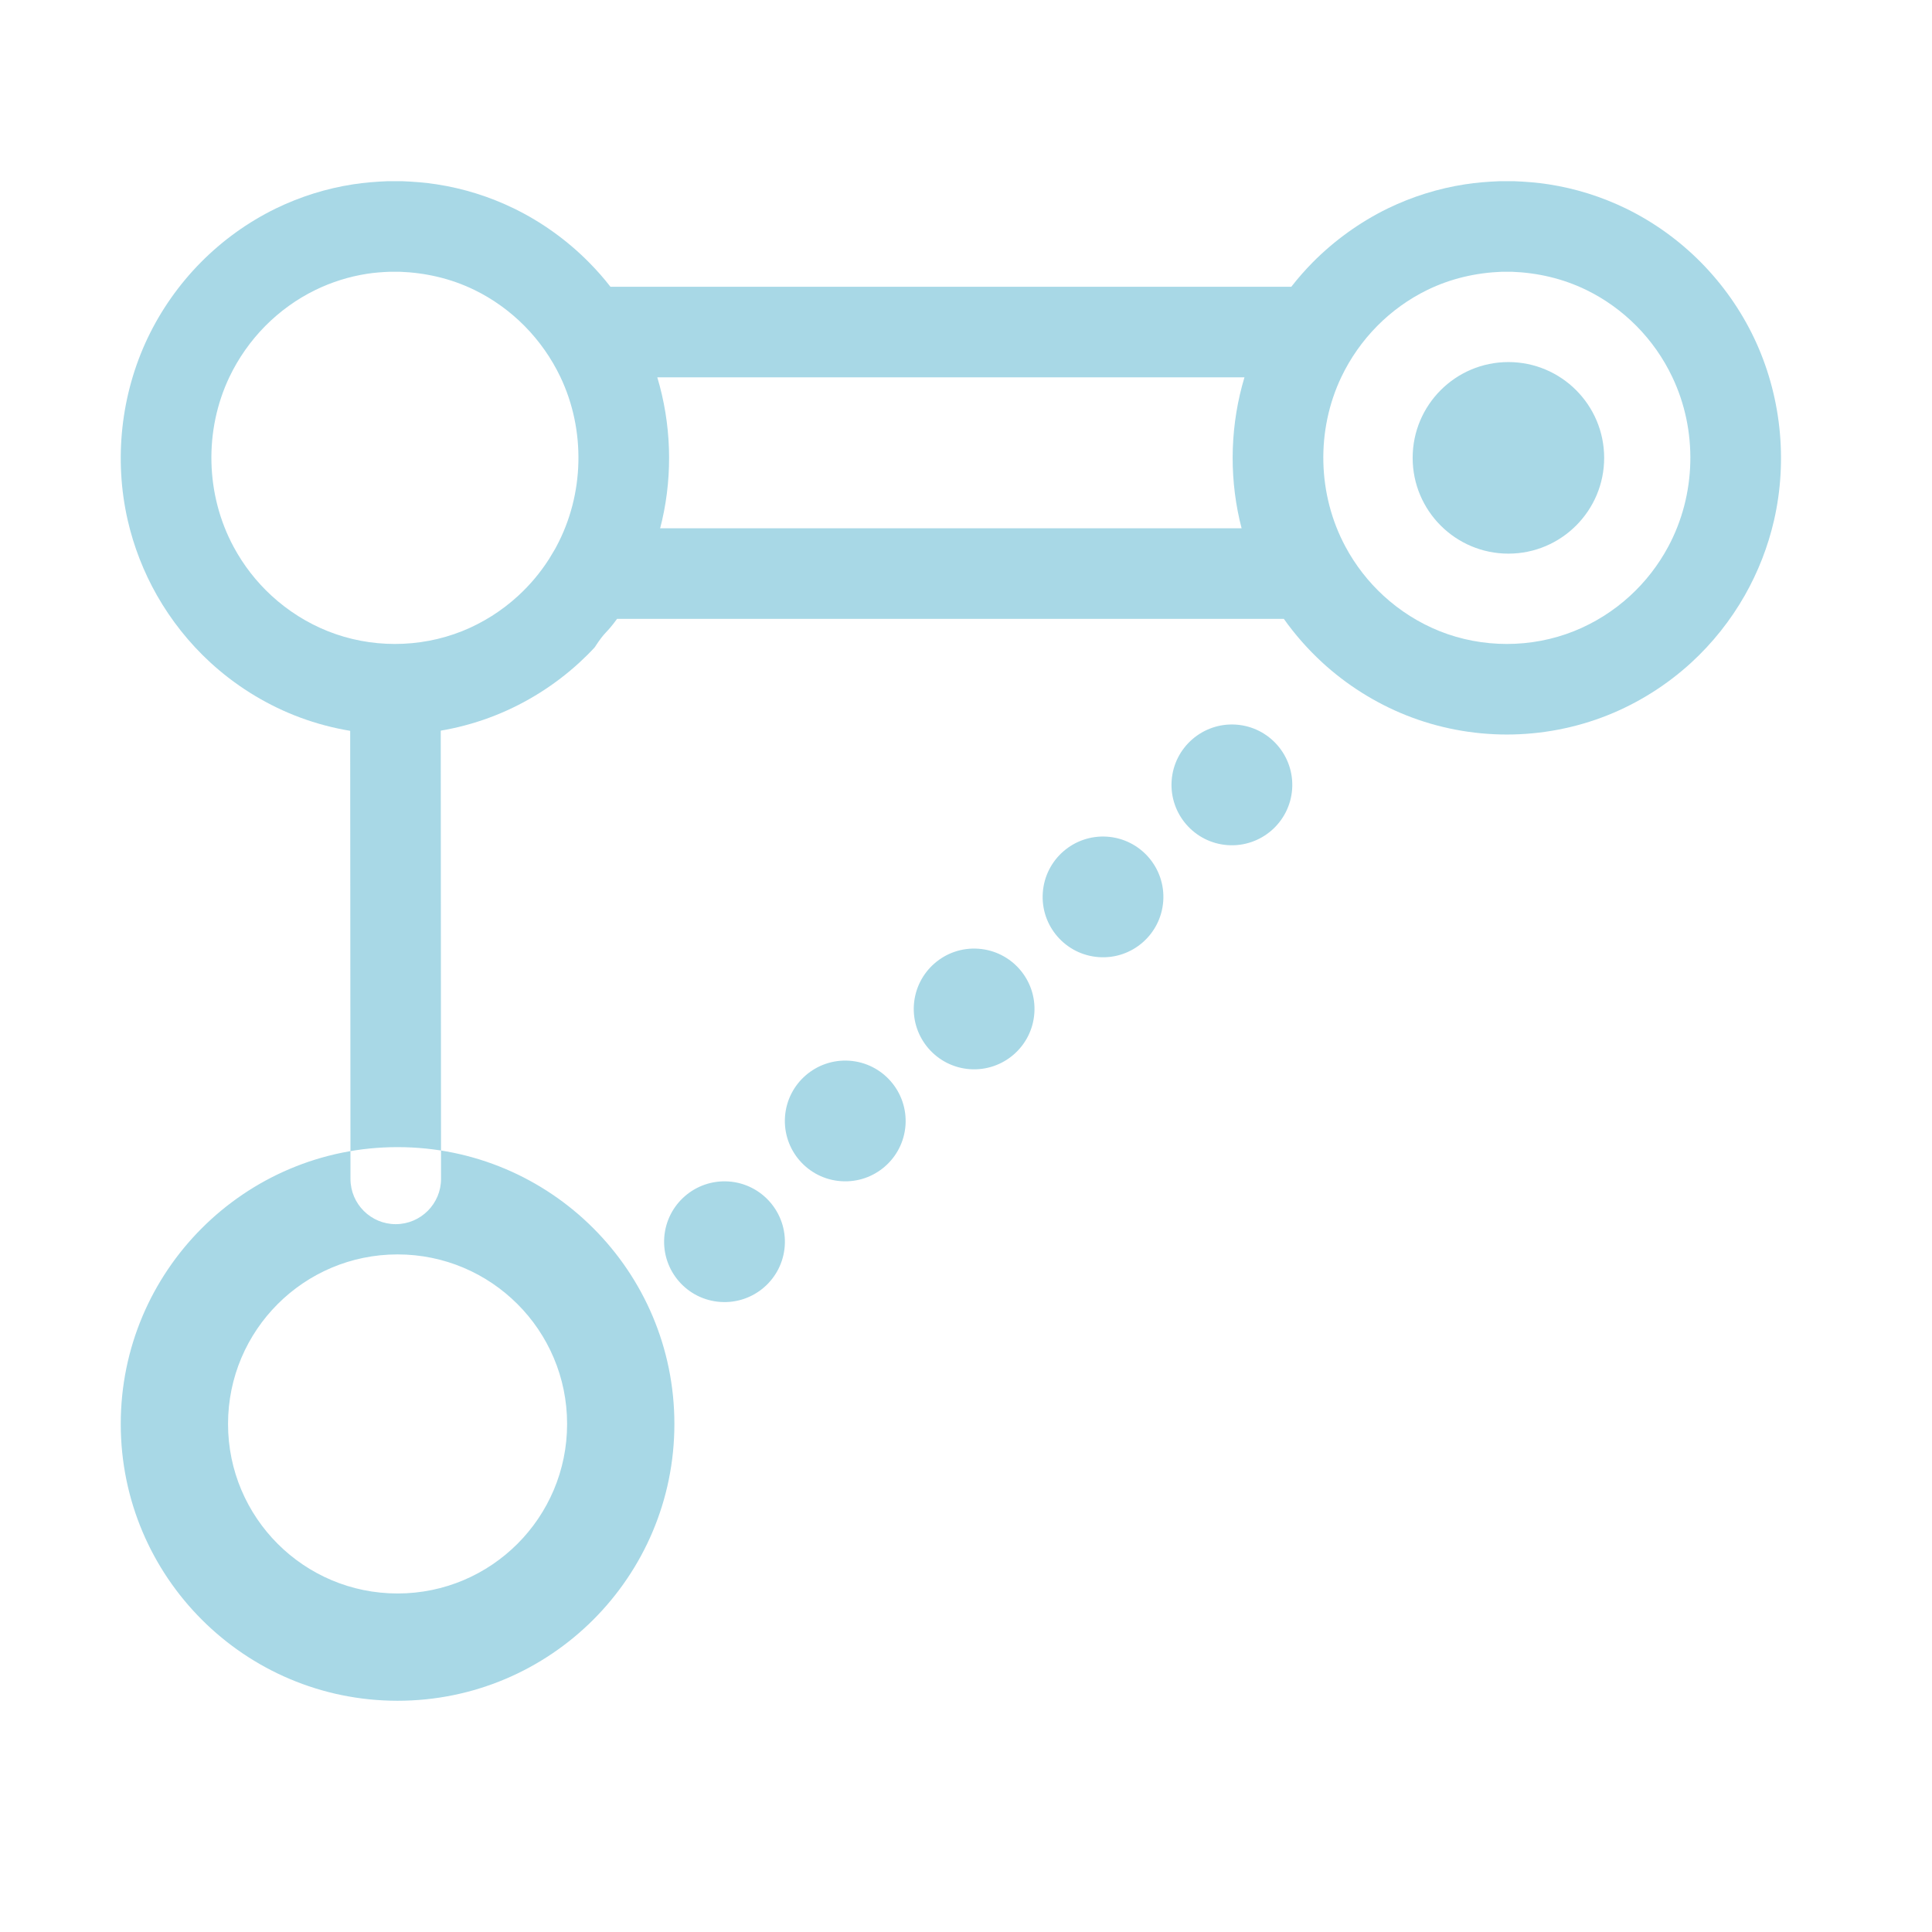
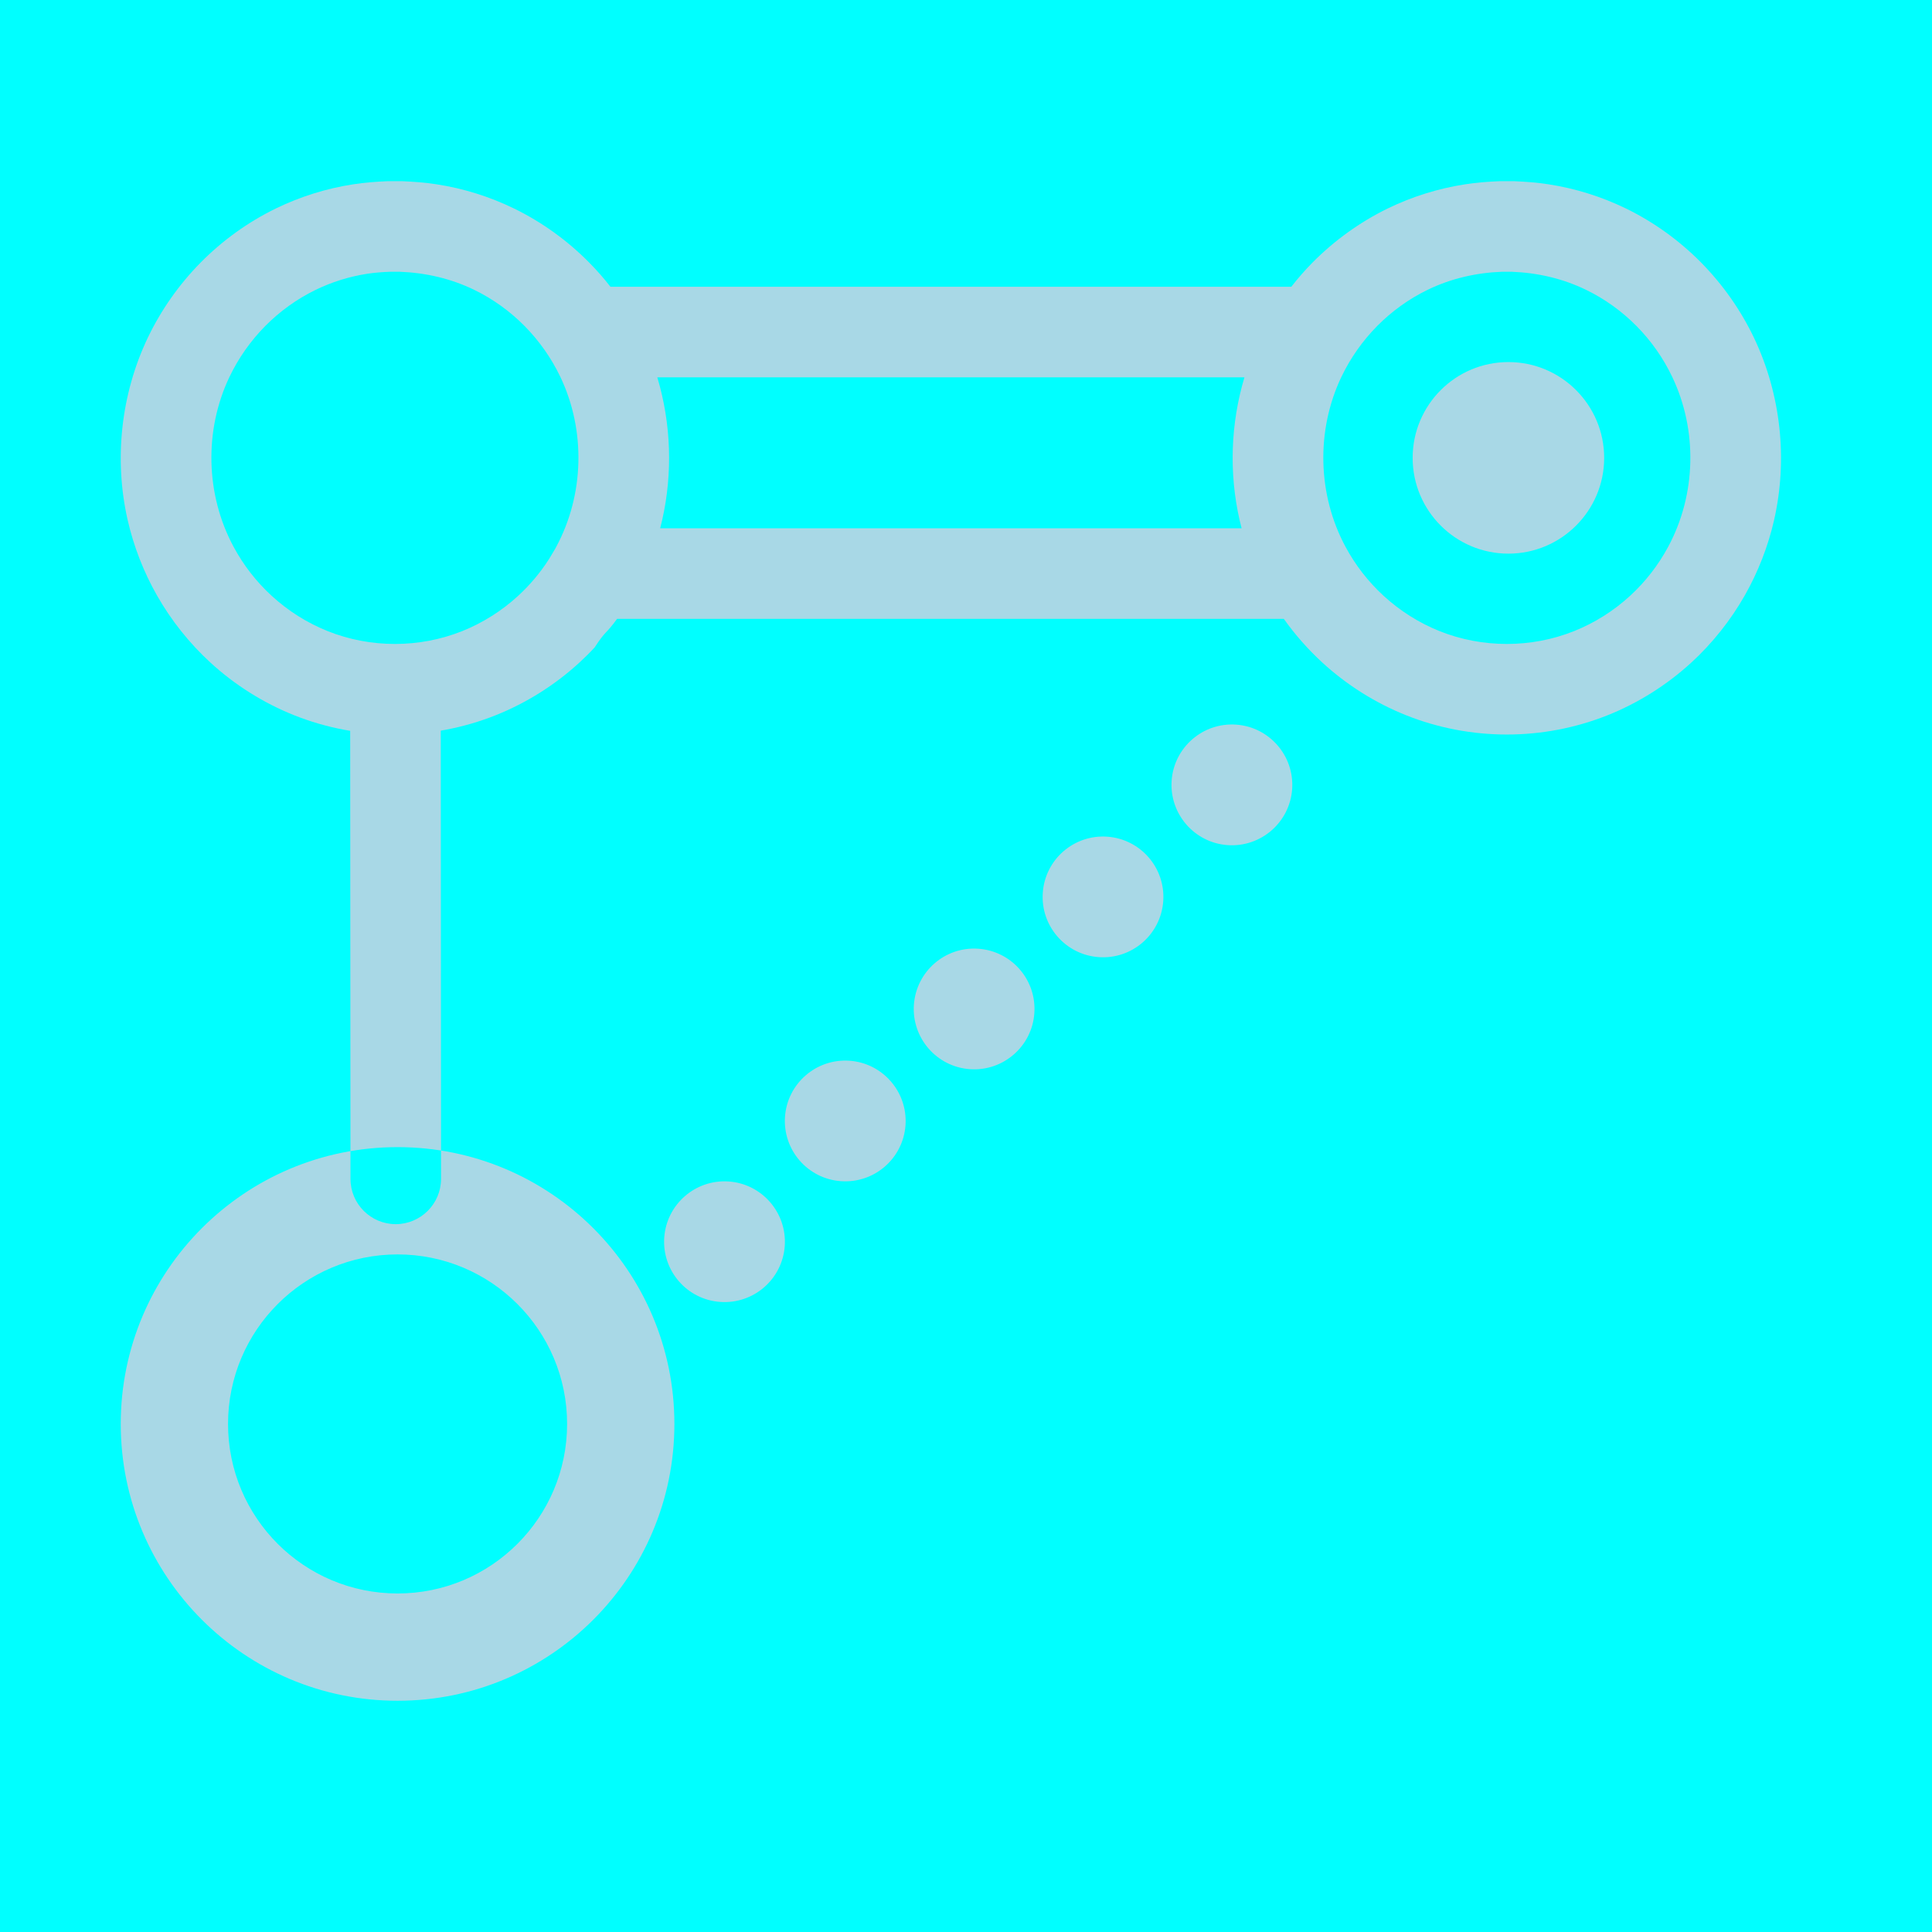
<svg xmlns="http://www.w3.org/2000/svg" width="32" height="32" viewBox="0 0 32 32">
-   <g fill="#A8D8E6" fill-rule="evenodd">
-     <path d="M9.85,10.722 C9.77,10.809 9.685,10.893 9.598,10.973 C9.193,11.345 8.72,11.643 8.209,11.847 C7.68,12.058 7.111,12.166 6.541,12.166 C5.971,12.166 5.403,12.058 4.873,11.847 C4.362,11.643 3.889,11.345 3.484,10.973 C3.134,10.651 2.835,10.275 2.6,9.862 C2.379,9.473 2.215,9.052 2.115,8.616 C1.885,7.608 2.002,6.532 2.446,5.598 C2.667,5.135 2.966,4.71 3.327,4.345 C3.687,3.981 4.108,3.678 4.569,3.453 C4.973,3.257 5.405,3.121 5.849,3.053 C6.04,3.023 6.231,3.009 6.424,3.001 C6.541,3 6.541,3 6.658,3.001 C6.851,3.009 7.042,3.023 7.233,3.053 C7.677,3.121 8.11,3.257 8.513,3.453 C8.974,3.678 9.395,3.981 9.755,4.345 C9.882,4.473 10.001,4.608 10.111,4.75 L21.388,4.75 C21.498,4.608 21.617,4.473 21.743,4.345 C22.104,3.981 22.525,3.678 22.985,3.453 C23.389,3.257 23.822,3.121 24.266,3.053 C24.457,3.023 24.648,3.009 24.841,3.001 C24.958,3 24.958,3 25.075,3.001 C25.268,3.009 25.459,3.023 25.65,3.053 C26.094,3.121 26.526,3.257 26.93,3.453 C27.391,3.678 27.812,3.981 28.172,4.345 C28.533,4.71 28.832,5.135 29.053,5.598 C29.497,6.532 29.614,7.608 29.384,8.616 C29.284,9.052 29.12,9.473 28.899,9.862 C28.664,10.275 28.365,10.651 28.015,10.973 C27.609,11.345 27.137,11.643 26.626,11.847 C26.096,12.058 25.528,12.166 24.958,12.166 C24.388,12.166 23.819,12.058 23.29,11.847 C22.779,11.643 22.306,11.345 21.901,10.973 C21.664,10.755 21.45,10.512 21.264,10.25 L10.221,10.25 C10.023,10.521 10.038,10.433 9.85,10.722 Z M24.879,4.501 C24.449,4.517 24.03,4.613 23.642,4.802 C23.334,4.952 23.051,5.156 22.81,5.4 C22.567,5.646 22.366,5.932 22.217,6.244 C21.796,7.128 21.821,8.192 22.285,9.055 C22.448,9.359 22.662,9.635 22.916,9.868 C23.187,10.117 23.503,10.317 23.845,10.454 C24.198,10.595 24.578,10.666 24.958,10.666 C25.338,10.666 25.717,10.595 26.07,10.454 C26.413,10.317 26.729,10.117 27,9.868 C27.254,9.635 27.468,9.359 27.631,9.055 C28.095,8.192 28.12,7.128 27.698,6.244 C27.55,5.932 27.349,5.646 27.106,5.4 C26.864,5.156 26.582,4.952 26.273,4.802 C25.885,4.613 25.466,4.517 25.037,4.501 C24.958,4.5 24.958,4.5 24.879,4.501 L24.879,4.501 L24.879,4.501 Z M9.214,9.055 C9.678,8.192 9.703,7.128 9.282,6.244 C9.133,5.932 8.932,5.646 8.689,5.4 C8.448,5.156 8.165,4.952 7.857,4.802 C7.469,4.613 7.05,4.517 6.62,4.501 C6.541,4.5 6.541,4.5 6.462,4.501 C6.334,4.506 6.206,4.515 6.078,4.535 C5.783,4.581 5.495,4.671 5.226,4.802 C4.917,4.952 4.635,5.156 4.393,5.4 C4.15,5.646 3.949,5.932 3.8,6.244 C3.379,7.128 3.404,8.192 3.868,9.055 C4.031,9.359 4.245,9.635 4.499,9.868 C4.77,10.117 5.086,10.317 5.429,10.454 C5.782,10.595 6.161,10.666 6.541,10.666 C6.921,10.666 7.3,10.595 7.654,10.454 C7.996,10.317 8.312,10.117 8.583,9.868 C8.779,9.688 8.951,9.483 9.094,9.259 L9.193,9.094 C9.193,9.094 9.207,9.068 9.214,9.055 Z M24.984,5.997 C25.859,5.997 26.57,6.708 26.57,7.584 C26.57,8.459 25.859,9.17 24.984,9.17 C24.108,9.17 23.398,8.459 23.398,7.584 C23.398,6.708 24.108,5.997 24.984,5.997 L24.984,5.997 L24.984,5.997 Z M20.612,6.25 L10.887,6.25 C11.116,7.014 11.145,7.835 10.967,8.616 C10.957,8.66 10.946,8.705 10.934,8.75 L20.565,8.75 C20.553,8.705 20.542,8.661 20.532,8.616 C20.354,7.835 20.383,7.014 20.612,6.25 L20.612,6.25 L20.612,6.25 Z" />
-     <path fill-rule="nonzero" d="M11.17,23.585 C11.17,21.053 9.117,19 6.585,19 C4.053,19 2,21.053 2,23.585 C2,26.117 4.053,28.17 6.585,28.17 C9.117,28.17 11.17,26.117 11.17,23.585 Z M3.777,23.585 C3.777,22.034 5.034,20.777 6.585,20.777 C8.136,20.777 9.393,22.034 9.393,23.585 C9.393,25.136 8.136,26.393 6.585,26.393 C5.034,26.393 3.777,25.136 3.777,23.585 Z M5.805,19.526 L5.8,11.8 C5.8,11.386 6.135,11.05 6.55,11.05 C6.964,11.05 7.3,11.385 7.3,11.8 L7.305,19.525 C7.305,19.939 6.969,20.275 6.555,20.276 C6.141,20.276 5.805,19.94 5.805,19.526 Z M13.93,19.564 C13.379,19.526 12.964,19.048 13.002,18.497 C13.041,17.946 13.519,17.531 14.07,17.569 C14.621,17.608 15.036,18.086 14.998,18.637 C14.959,19.188 14.481,19.603 13.93,19.564 Z M11.93,21.564 C11.379,21.526 10.964,21.048 11.002,20.497 C11.041,19.946 11.519,19.531 12.07,19.569 C12.621,19.608 13.036,20.086 12.998,20.637 C12.959,21.188 12.481,21.603 11.93,21.564 Z M16.065,17.709 C15.514,17.67 15.099,17.192 15.137,16.642 C15.176,16.091 15.653,15.675 16.204,15.714 C16.755,15.752 17.171,16.23 17.132,16.781 C17.094,17.332 16.616,17.747 16.065,17.709 Z M18.2,15.853 C17.649,15.815 17.233,15.337 17.272,14.786 C17.31,14.235 17.788,13.82 18.339,13.858 C18.89,13.897 19.305,14.374 19.267,14.925 C19.228,15.476 18.751,15.892 18.2,15.853 Z M20.334,13.998 C19.783,13.959 19.368,13.481 19.406,12.93 C19.445,12.379 19.923,11.964 20.474,12.002 C21.025,12.041 21.44,12.519 21.402,13.07 C21.363,13.621 20.885,14.036 20.334,13.998 Z" />
+   <g fill="none" fill-rule="evenodd">
+     <rect width="32" height="32" fill="#00FFFF" />
+     <path fill="#A8D8E6" d="M9.85,10.722 C9.77,10.809 9.685,10.893 9.598,10.973 C9.193,11.345 8.72,11.643 8.209,11.847 C7.68,12.058 7.111,12.166 6.541,12.166 C5.971,12.166 5.403,12.058 4.873,11.847 C4.362,11.643 3.889,11.345 3.484,10.973 C3.134,10.651 2.835,10.275 2.6,9.862 C2.379,9.473 2.215,9.052 2.115,8.616 C1.885,7.608 2.002,6.532 2.446,5.598 C2.667,5.135 2.966,4.71 3.327,4.345 C3.687,3.981 4.108,3.678 4.569,3.453 C4.973,3.257 5.405,3.121 5.849,3.053 C6.04,3.023 6.231,3.009 6.424,3.001 C6.541,3 6.541,3 6.658,3.001 C6.851,3.009 7.042,3.023 7.233,3.053 C7.677,3.121 8.11,3.257 8.513,3.453 C8.974,3.678 9.395,3.981 9.755,4.345 C9.882,4.473 10.001,4.608 10.111,4.75 L21.388,4.75 C21.498,4.608 21.617,4.473 21.743,4.345 C22.104,3.981 22.525,3.678 22.985,3.453 C23.389,3.257 23.822,3.121 24.266,3.053 C24.457,3.023 24.648,3.009 24.841,3.001 C24.958,3 24.958,3 25.075,3.001 C25.268,3.009 25.459,3.023 25.65,3.053 C26.094,3.121 26.526,3.257 26.93,3.453 C27.391,3.678 27.812,3.981 28.172,4.345 C28.533,4.71 28.832,5.135 29.053,5.598 C29.497,6.532 29.614,7.608 29.384,8.616 C29.284,9.052 29.12,9.473 28.899,9.862 C28.664,10.275 28.365,10.651 28.015,10.973 C27.609,11.345 27.137,11.643 26.626,11.847 C26.096,12.058 25.528,12.166 24.958,12.166 C24.388,12.166 23.819,12.058 23.29,11.847 C22.779,11.643 22.306,11.345 21.901,10.973 C21.664,10.755 21.45,10.512 21.264,10.25 L10.221,10.25 C10.023,10.521 10.038,10.433 9.85,10.722 Z M24.879,4.501 C24.449,4.517 24.03,4.613 23.642,4.802 C23.334,4.952 23.051,5.156 22.81,5.4 C22.567,5.646 22.366,5.932 22.217,6.244 C21.796,7.128 21.821,8.192 22.285,9.055 C22.448,9.359 22.662,9.635 22.916,9.868 C23.187,10.117 23.503,10.317 23.845,10.454 C24.198,10.595 24.578,10.666 24.958,10.666 C25.338,10.666 25.717,10.595 26.07,10.454 C26.413,10.317 26.729,10.117 27,9.868 C27.254,9.635 27.468,9.359 27.631,9.055 C28.095,8.192 28.12,7.128 27.698,6.244 C27.55,5.932 27.349,5.646 27.106,5.4 C26.864,5.156 26.582,4.952 26.273,4.802 C25.885,4.613 25.466,4.517 25.037,4.501 C24.958,4.5 24.958,4.5 24.879,4.501 L24.879,4.501 L24.879,4.501 Z M9.214,9.055 C9.678,8.192 9.703,7.128 9.282,6.244 C9.133,5.932 8.932,5.646 8.689,5.4 C8.448,5.156 8.165,4.952 7.857,4.802 C7.469,4.613 7.05,4.517 6.62,4.501 C6.541,4.5 6.541,4.5 6.462,4.501 C6.334,4.506 6.206,4.515 6.078,4.535 C5.783,4.581 5.495,4.671 5.226,4.802 C4.917,4.952 4.635,5.156 4.393,5.4 C4.15,5.646 3.949,5.932 3.8,6.244 C3.379,7.128 3.404,8.192 3.868,9.055 C4.031,9.359 4.245,9.635 4.499,9.868 C4.77,10.117 5.086,10.317 5.429,10.454 C5.782,10.595 6.161,10.666 6.541,10.666 C6.921,10.666 7.3,10.595 7.654,10.454 C7.996,10.317 8.312,10.117 8.583,9.868 C8.779,9.688 8.951,9.483 9.094,9.259 L9.193,9.094 C9.193,9.094 9.207,9.068 9.214,9.055 Z M24.984,5.997 C25.859,5.997 26.57,6.708 26.57,7.584 C26.57,8.459 25.859,9.17 24.984,9.17 C24.108,9.17 23.398,8.459 23.398,7.584 C23.398,6.708 24.108,5.997 24.984,5.997 L24.984,5.997 L24.984,5.997 Z M20.612,6.25 L10.887,6.25 C11.116,7.014 11.145,7.835 10.967,8.616 C10.957,8.66 10.946,8.705 10.934,8.75 L20.565,8.75 C20.553,8.705 20.542,8.661 20.532,8.616 C20.354,7.835 20.383,7.014 20.612,6.25 L20.612,6.25 L20.612,6.25 Z" />
+     <path fill="#A8D8E6" fill-rule="nonzero" d="M11.17,23.585 C11.17,21.053 9.117,19 6.585,19 C4.053,19 2,21.053 2,23.585 C2,26.117 4.053,28.17 6.585,28.17 C9.117,28.17 11.17,26.117 11.17,23.585 Z M3.777,23.585 C3.777,22.034 5.034,20.777 6.585,20.777 C8.136,20.777 9.393,22.034 9.393,23.585 C9.393,25.136 8.136,26.393 6.585,26.393 C5.034,26.393 3.777,25.136 3.777,23.585 Z M5.805,19.526 L5.8,11.8 C5.8,11.386 6.135,11.05 6.55,11.05 C6.964,11.05 7.3,11.385 7.3,11.8 L7.305,19.525 C7.305,19.939 6.969,20.275 6.555,20.276 C6.141,20.276 5.805,19.94 5.805,19.526 Z M13.93,19.564 C13.379,19.526 12.964,19.048 13.002,18.497 C13.041,17.946 13.519,17.531 14.07,17.569 C14.621,17.608 15.036,18.086 14.998,18.637 C14.959,19.188 14.481,19.603 13.93,19.564 Z M11.93,21.564 C11.379,21.526 10.964,21.048 11.002,20.497 C11.041,19.946 11.519,19.531 12.07,19.569 C12.621,19.608 13.036,20.086 12.998,20.637 C12.959,21.188 12.481,21.603 11.93,21.564 Z M16.065,17.709 C15.514,17.67 15.099,17.192 15.137,16.642 C15.176,16.091 15.653,15.675 16.204,15.714 C16.755,15.752 17.171,16.23 17.132,16.781 C17.094,17.332 16.616,17.747 16.065,17.709 Z M18.2,15.853 C17.649,15.815 17.233,15.337 17.272,14.786 C17.31,14.235 17.788,13.82 18.339,13.858 C18.89,13.897 19.305,14.374 19.267,14.925 C19.228,15.476 18.751,15.892 18.2,15.853 Z M20.334,13.998 C19.783,13.959 19.368,13.481 19.406,12.93 C19.445,12.379 19.923,11.964 20.474,12.002 C21.025,12.041 21.44,12.519 21.402,13.07 C21.363,13.621 20.885,14.036 20.334,13.998 Z" />
  </g>
</svg>
